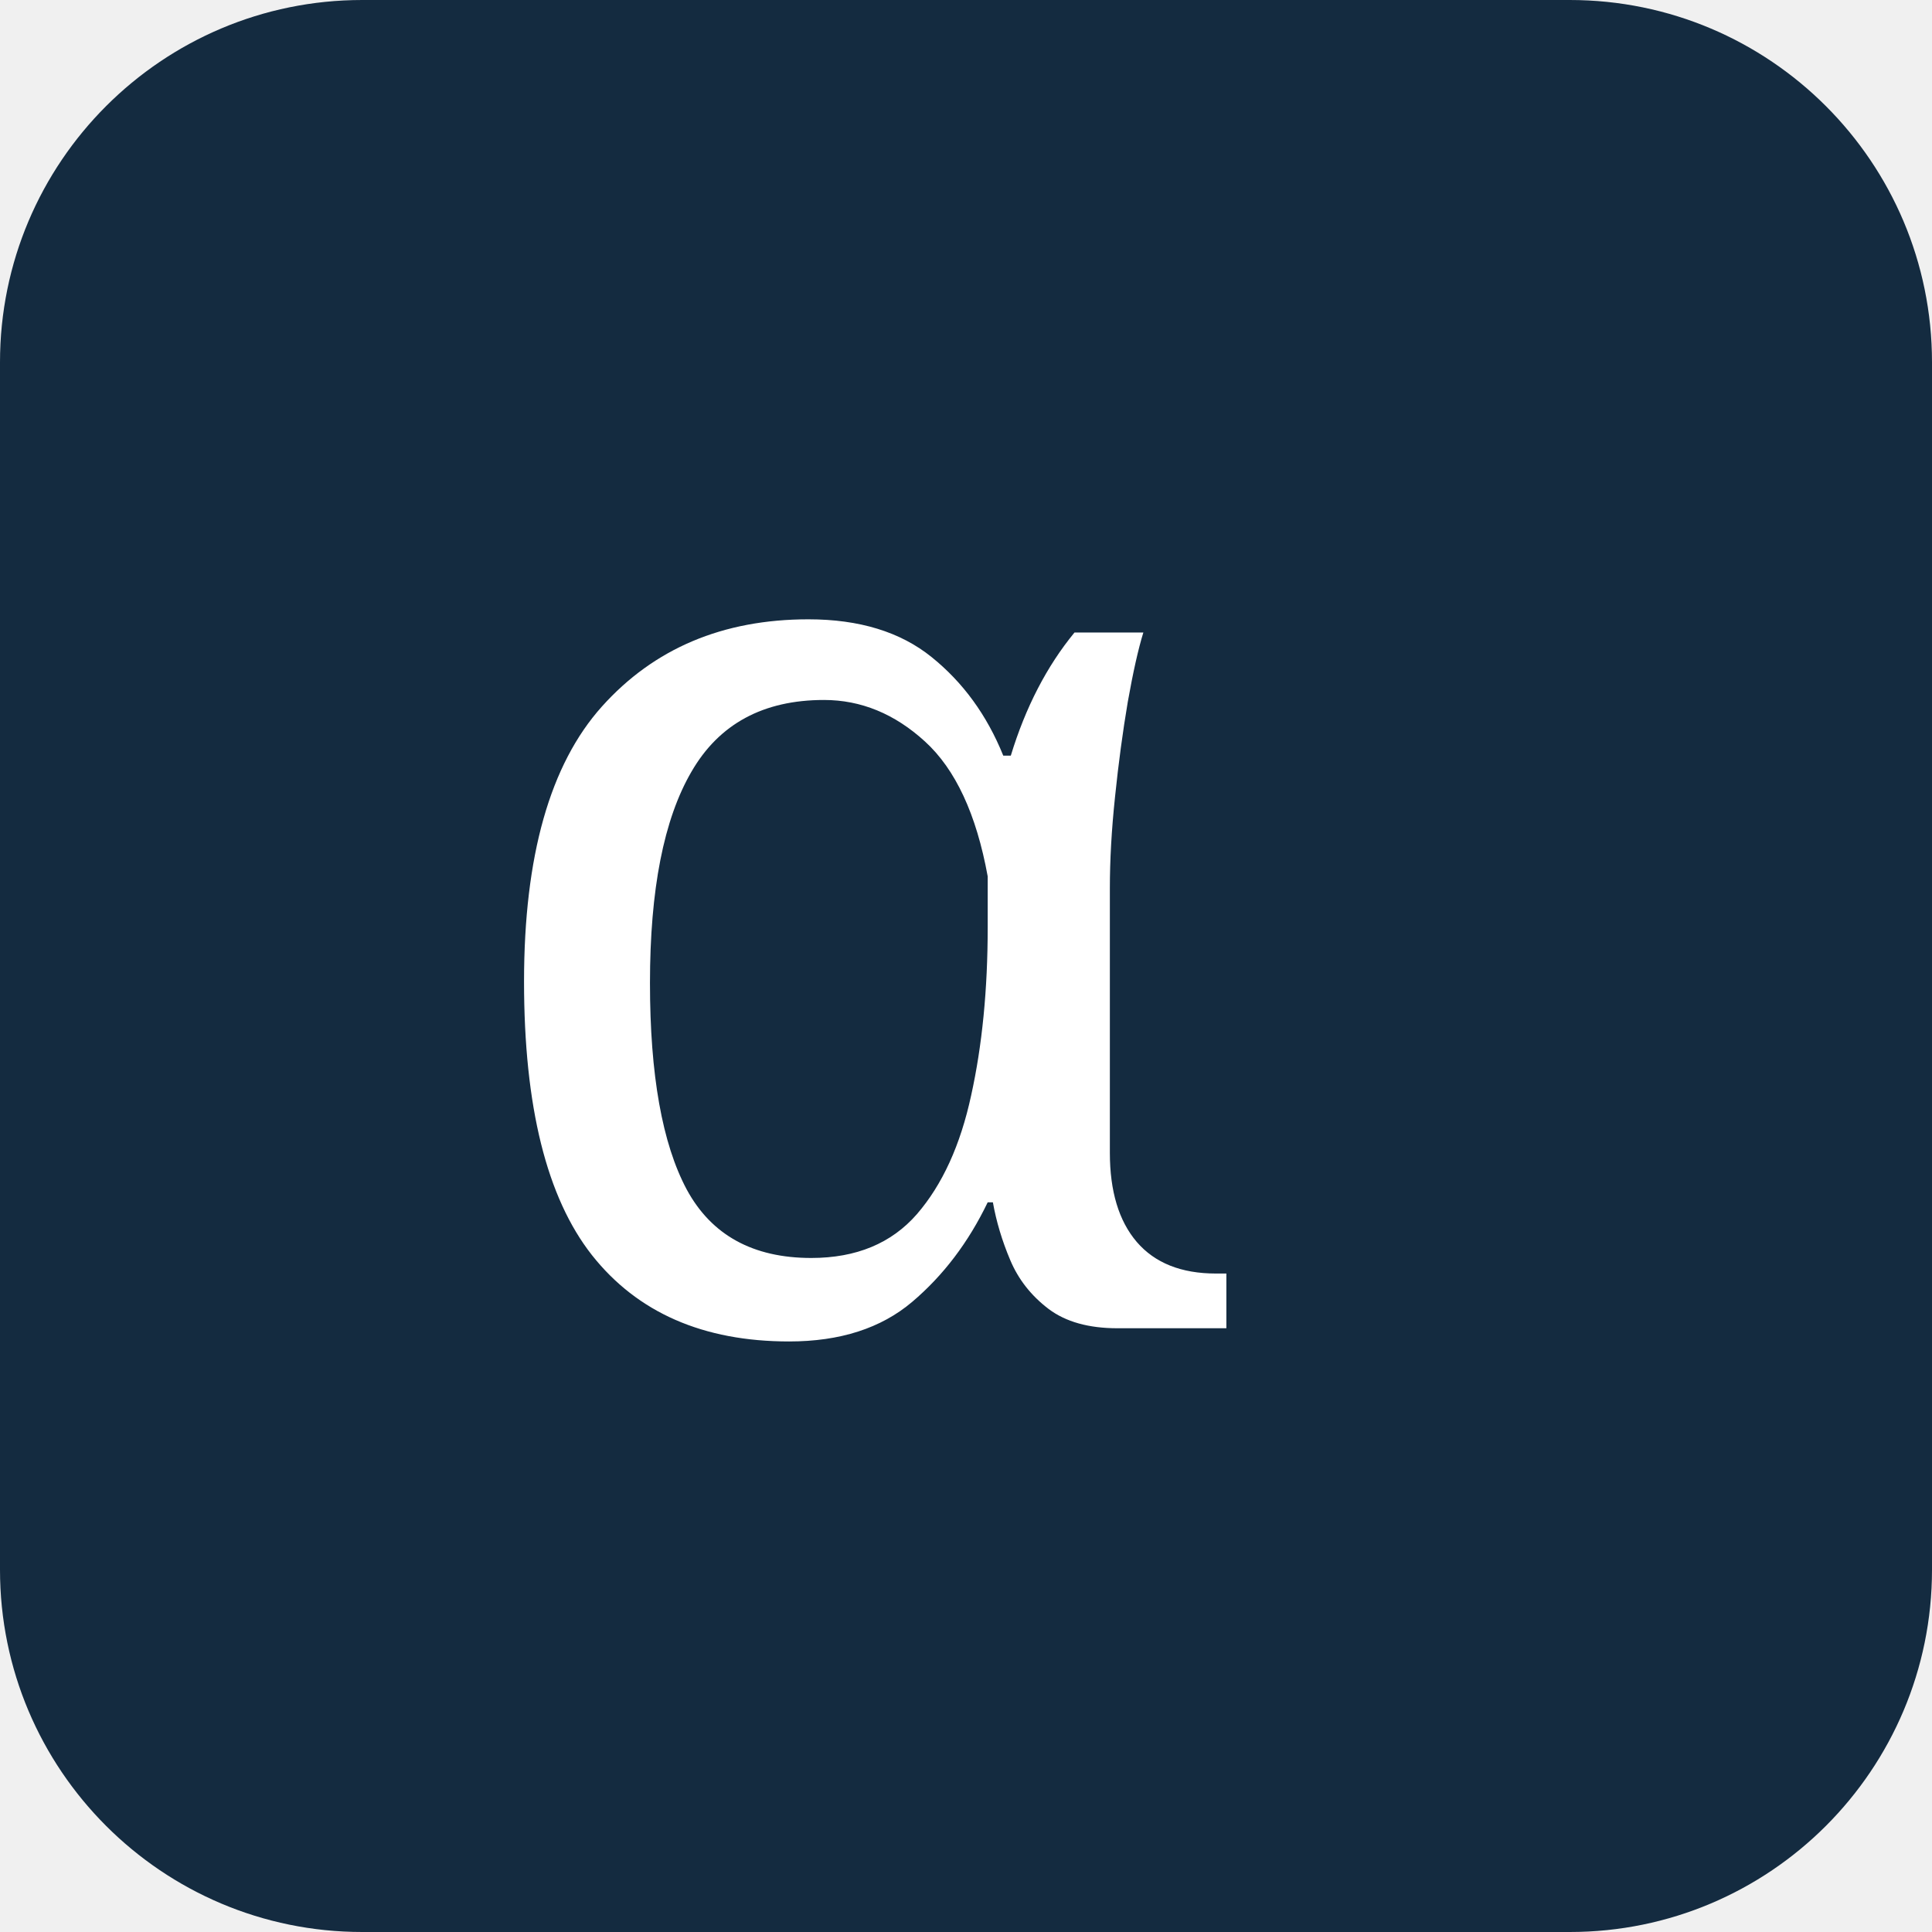
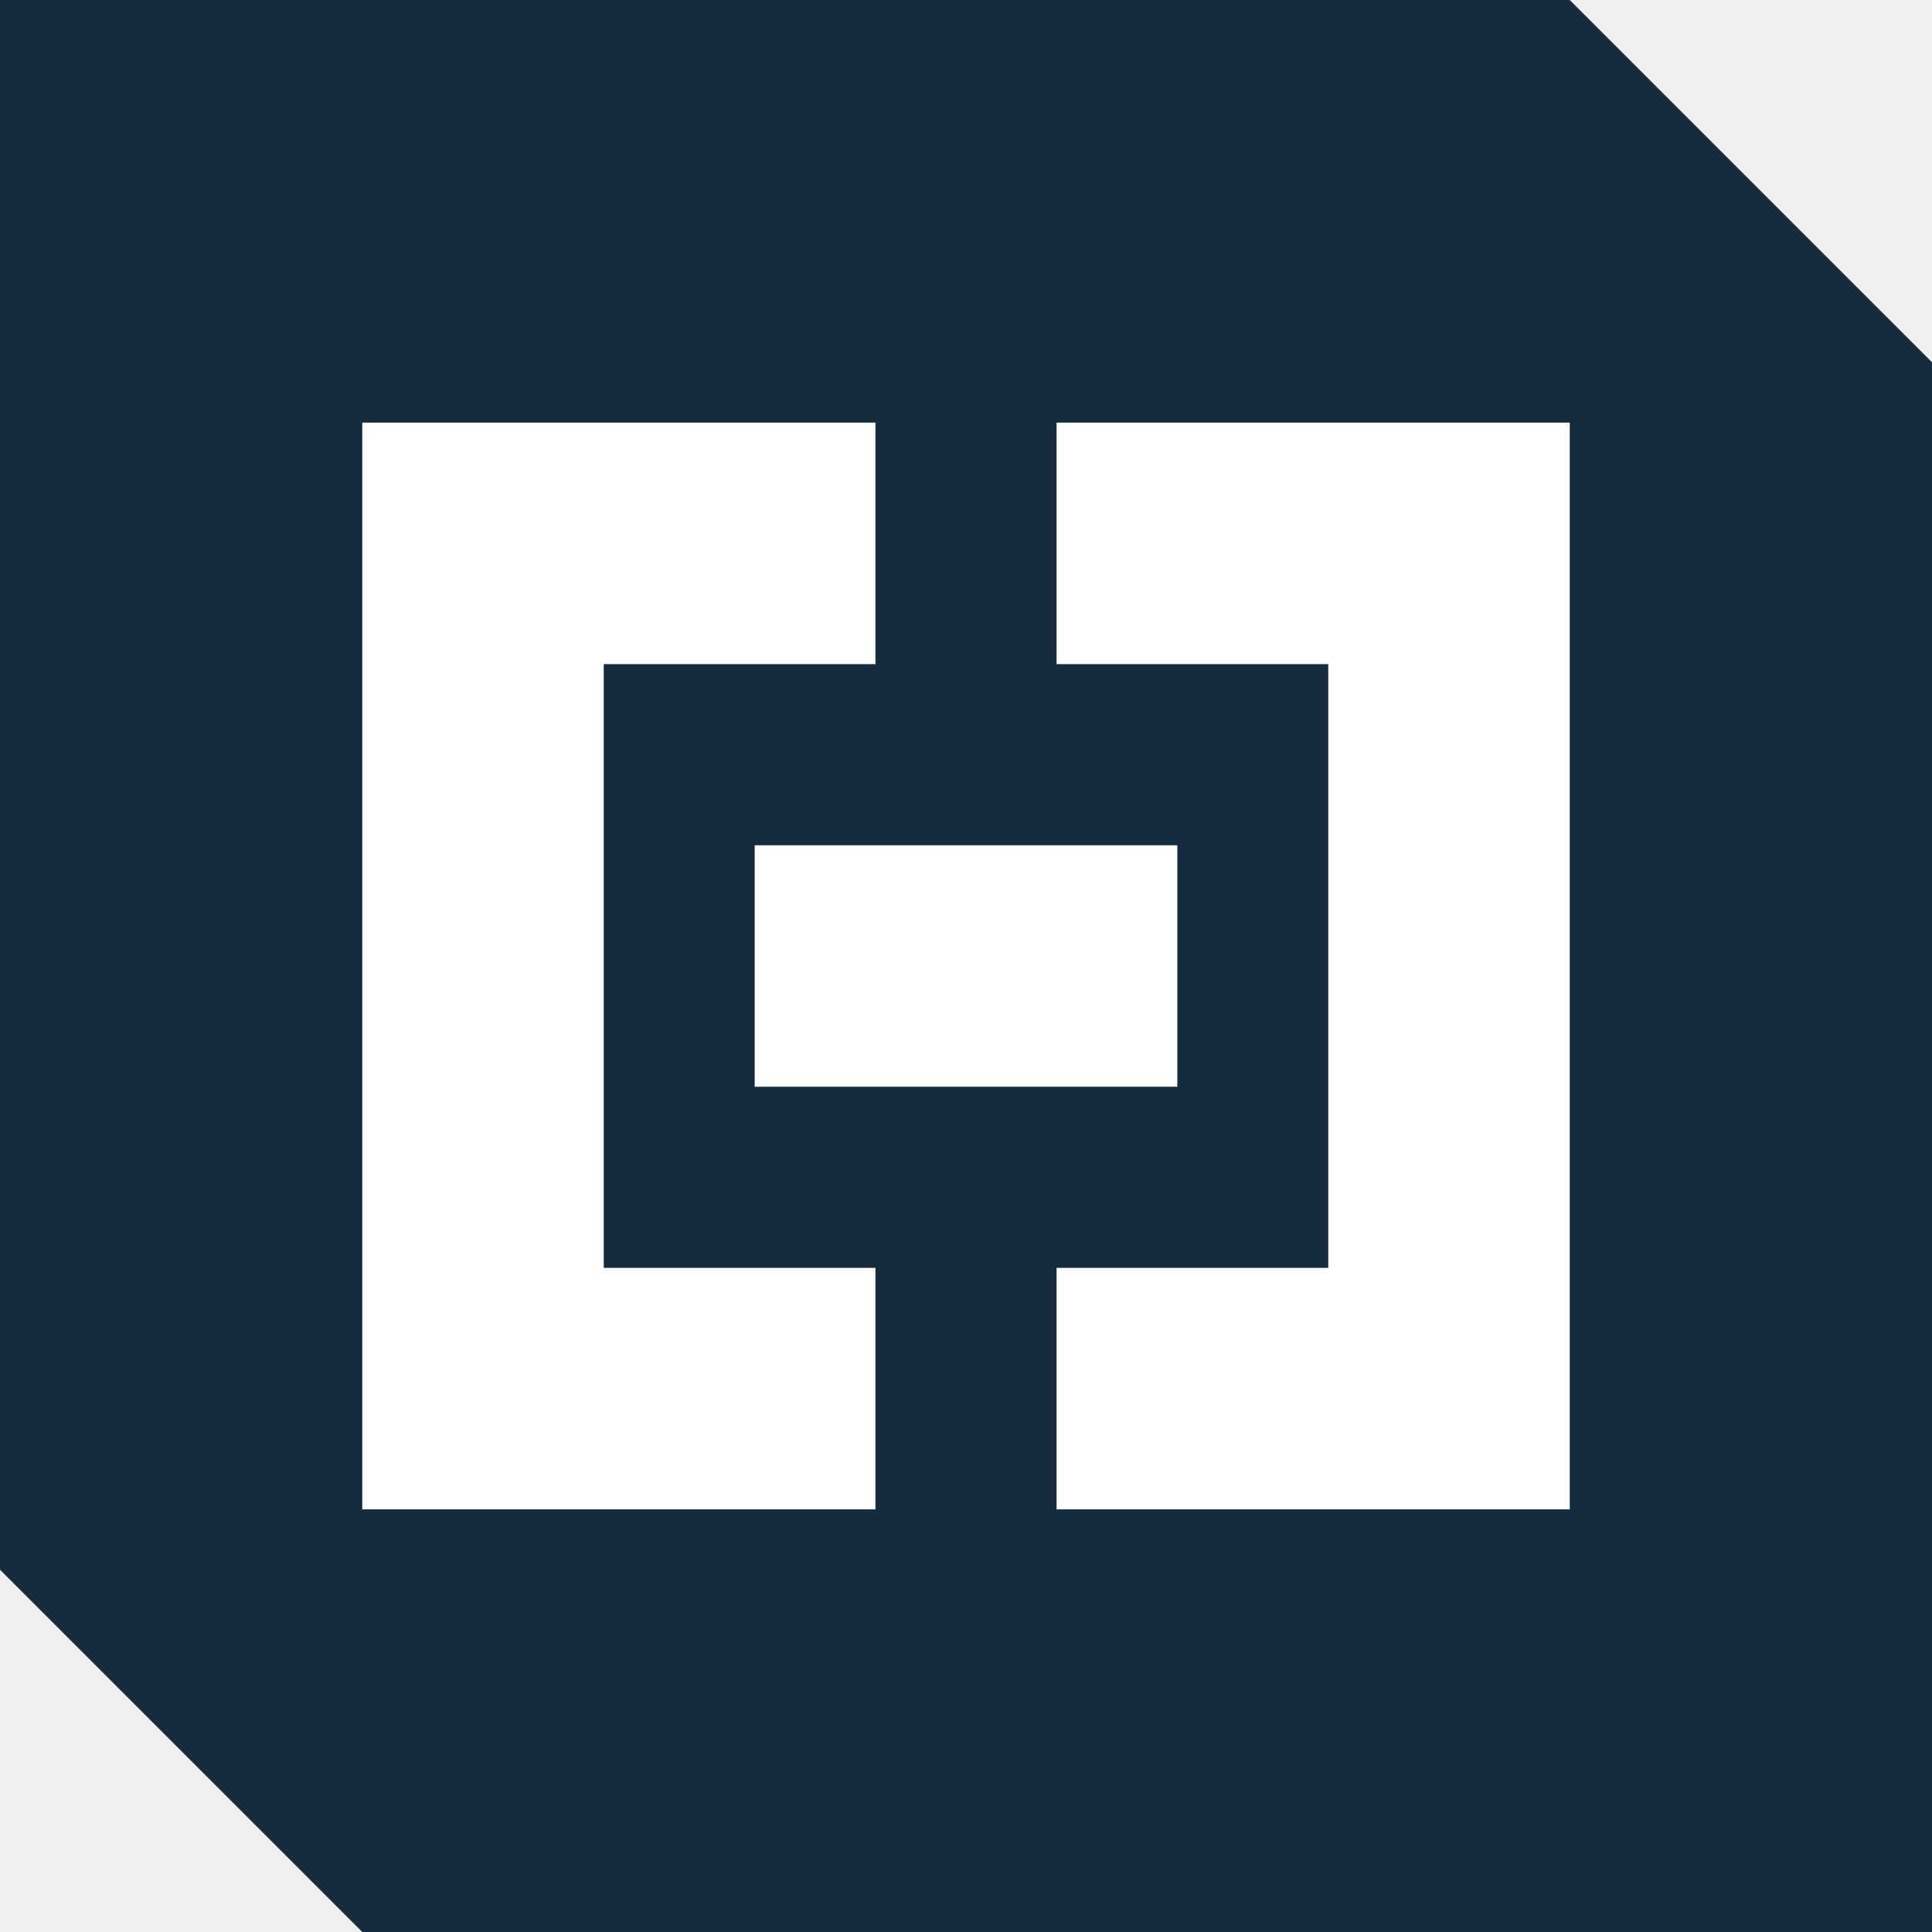
<svg xmlns="http://www.w3.org/2000/svg" viewBox="0 0 64 64">
-   <rect width="64" height="64" rx="12" fill="#142b40" />
-   <text x="15" y="44" font-family="Georgia,serif" font-size="43" fill="#fff">α</text>
+   <path d="M0 0h52l12 12v52H12L0 52Z" fill="#142b40" />
+   <path d="M12 14h17v8H20v20h9v8H12V14Zm23 0h17v36H35v-8h9V22h-9v-8ZM25 28h14v8H25z" fill="#fff" />
</svg>
